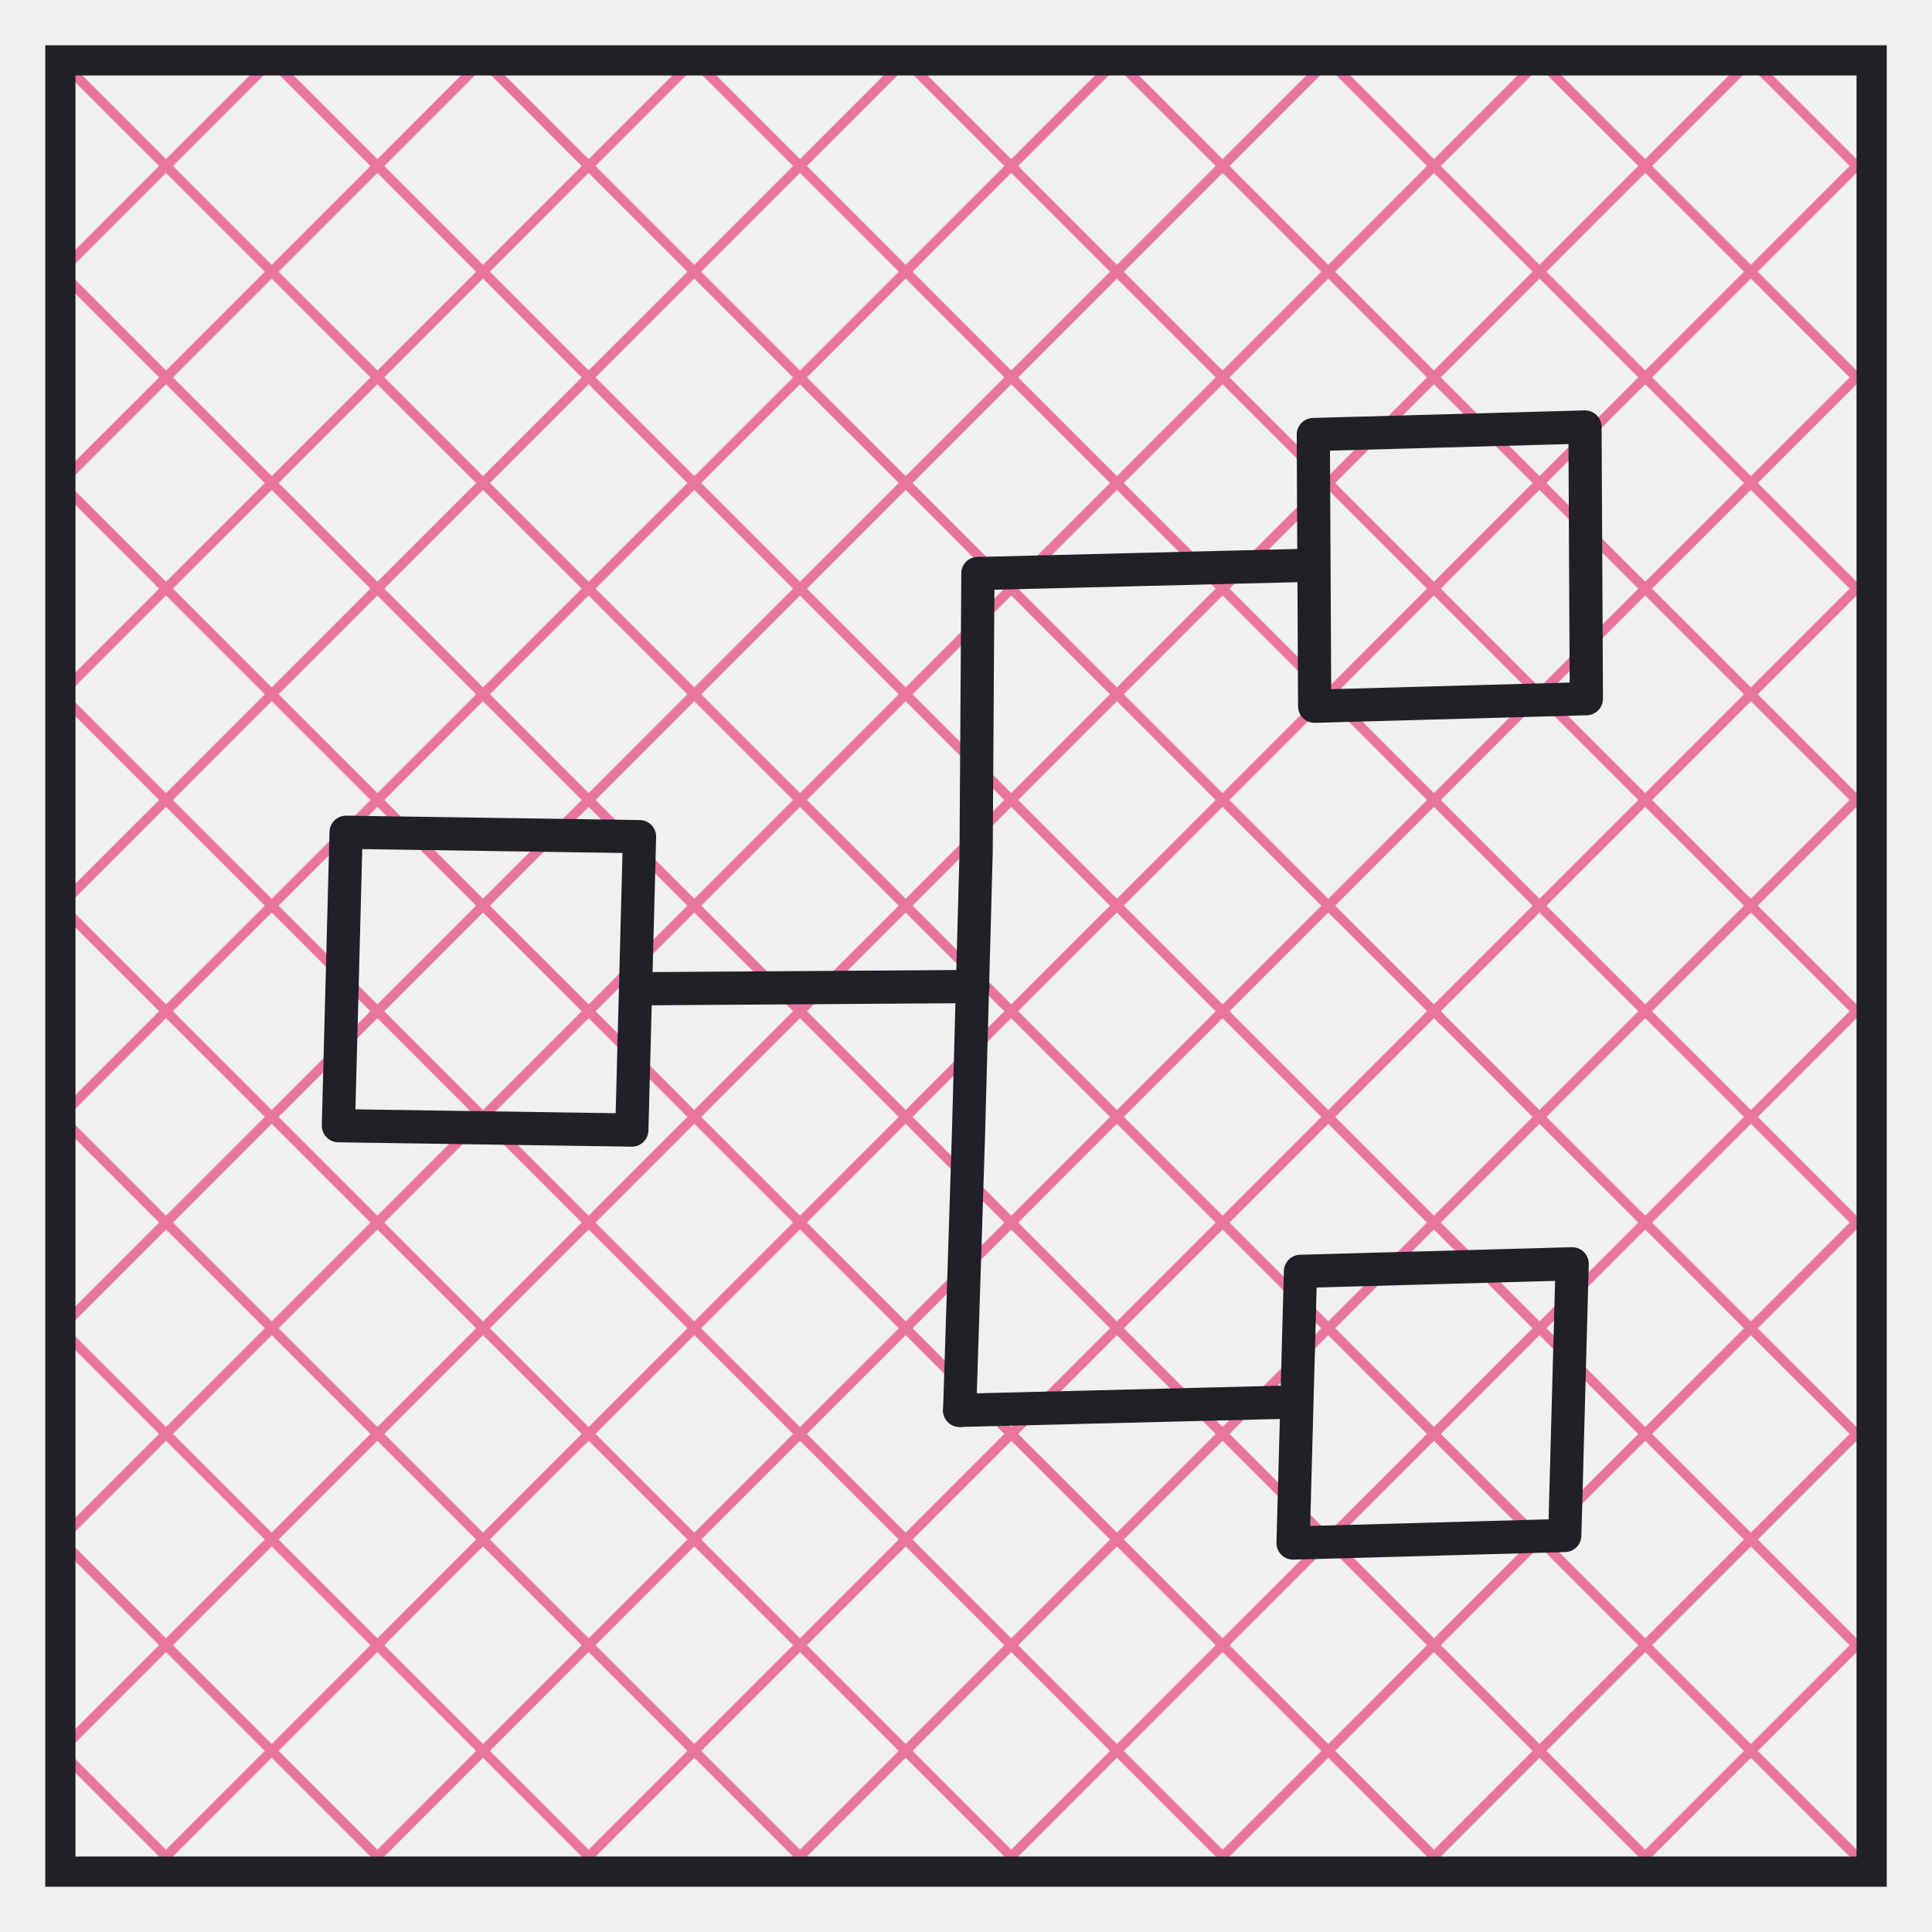
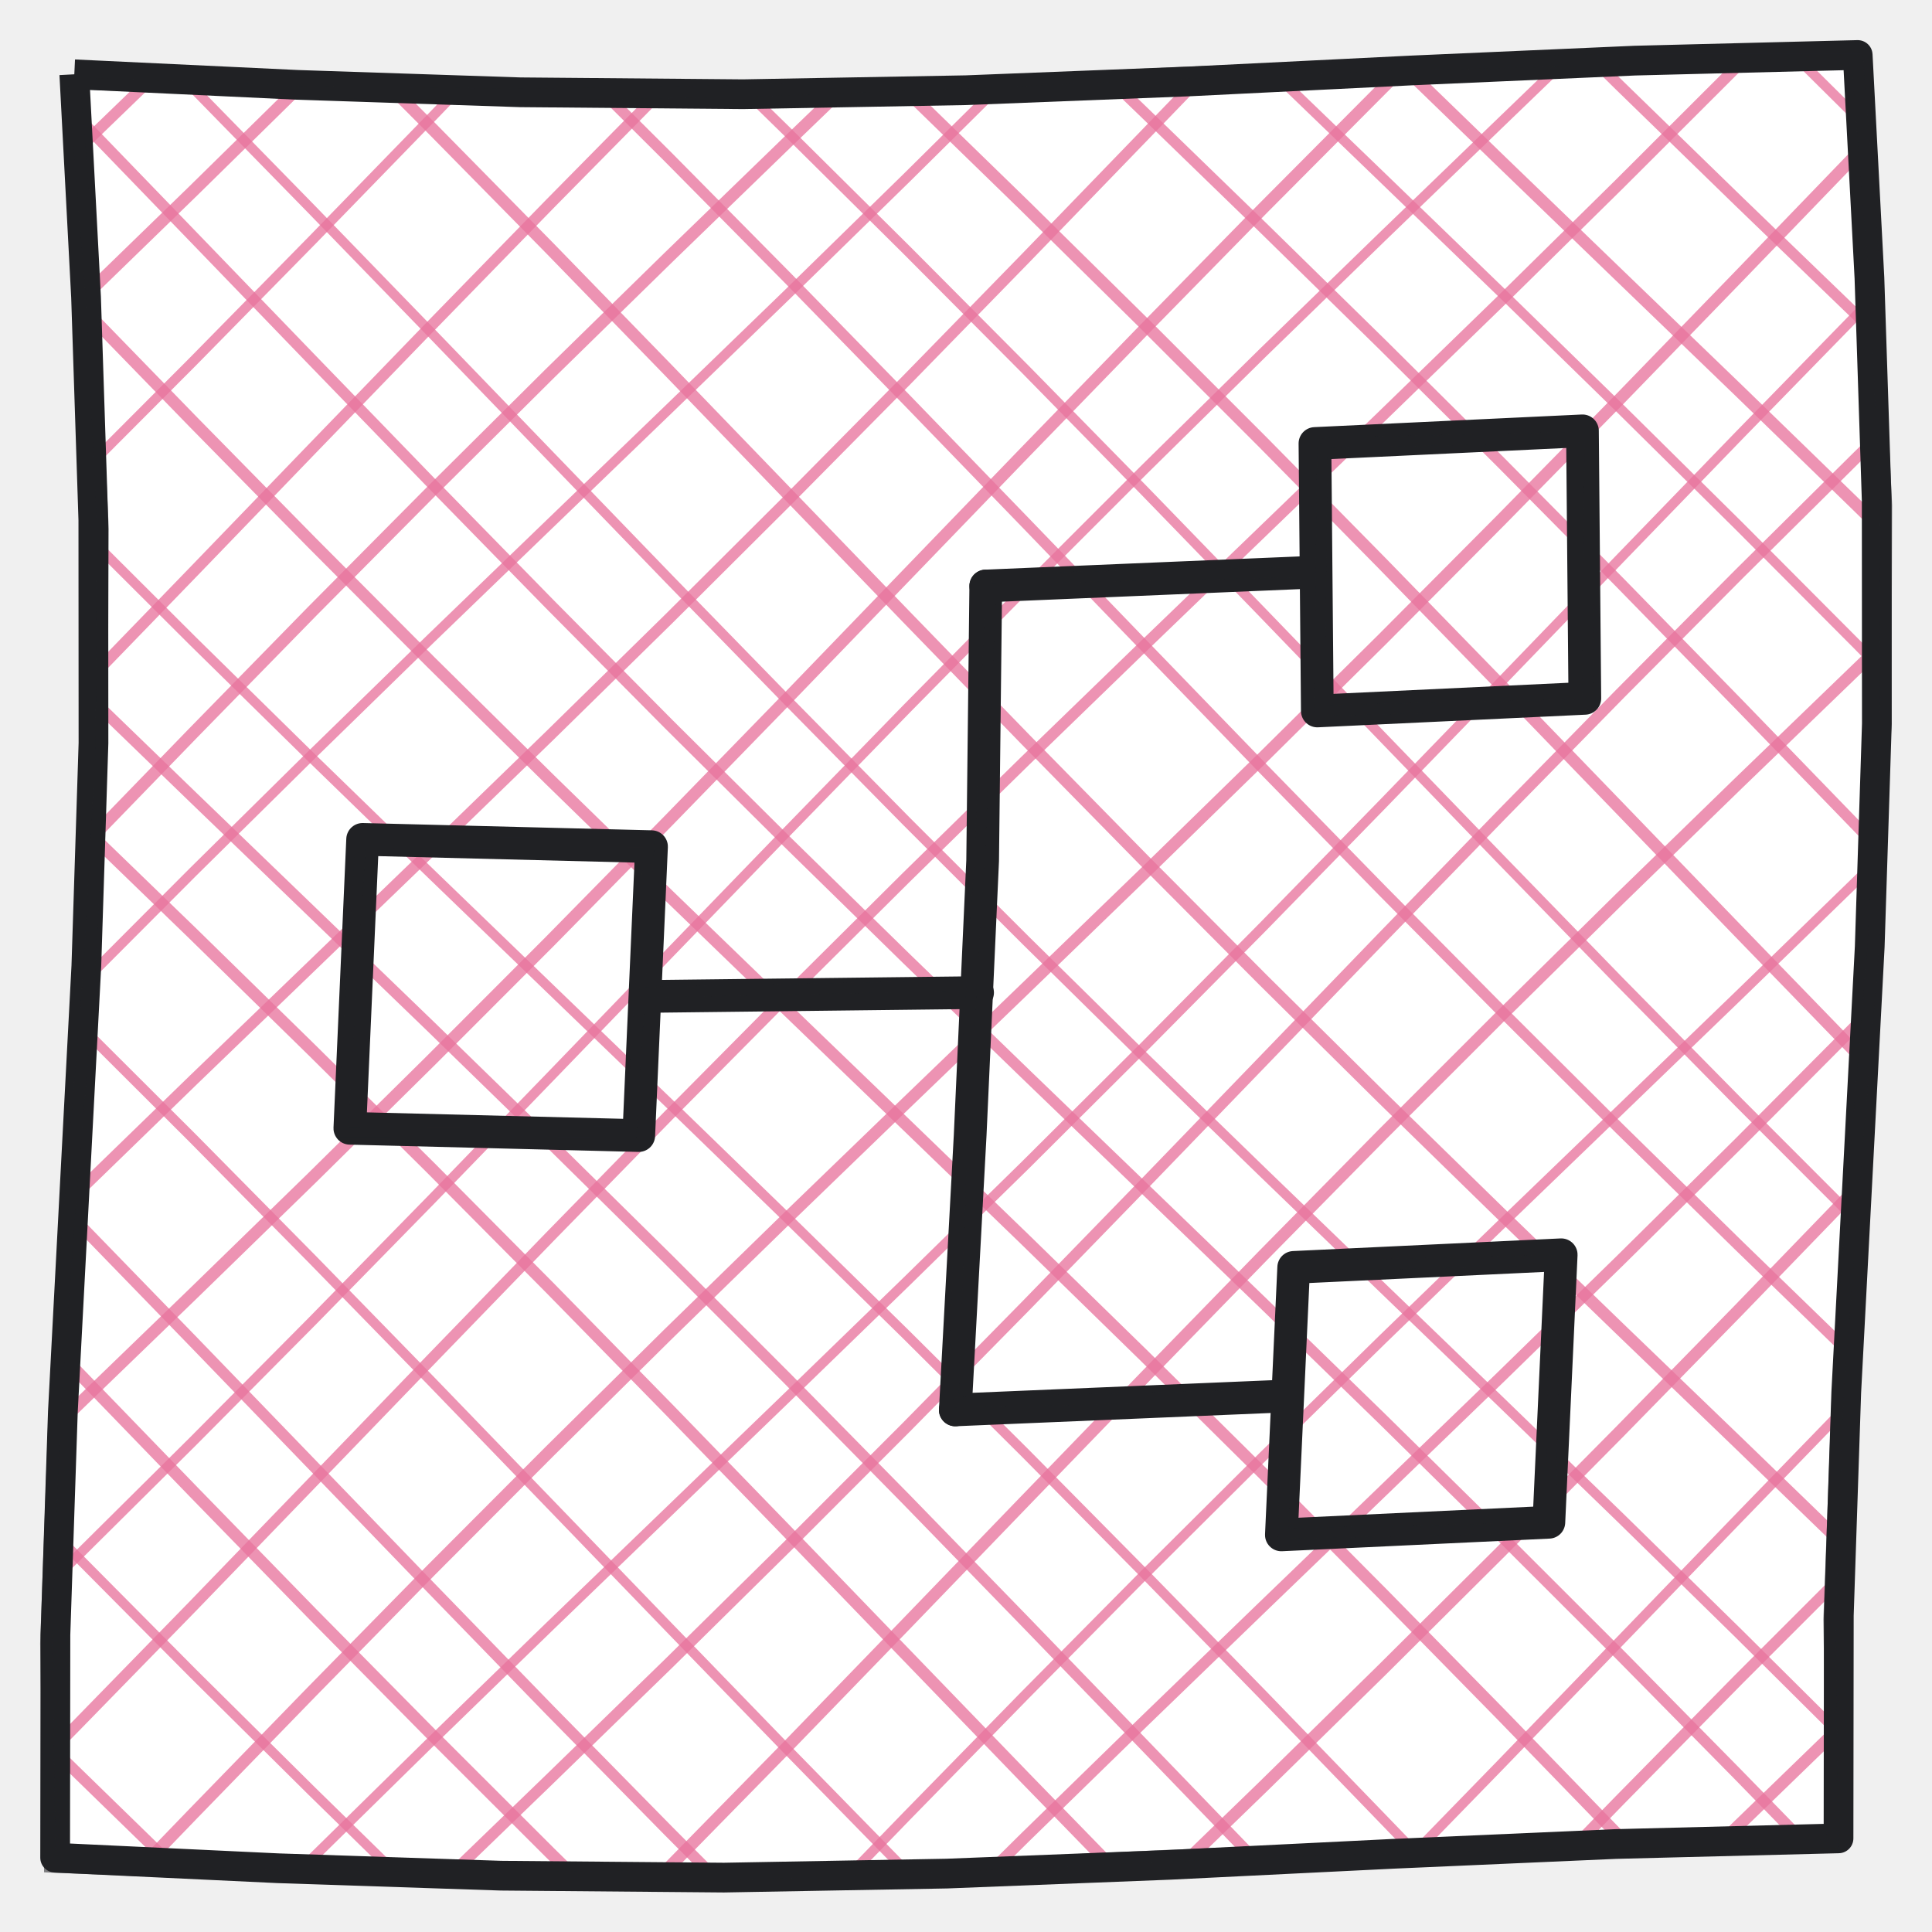
- <svg xmlns="http://www.w3.org/2000/svg" viewBox="-4 -4 128 128">
+ <svg xmlns="http://www.w3.org/2000/svg" viewBox="-5 -5 130 130">
  <defs>
-     <pattern id="h" width="14" height="14" patternUnits="userSpaceOnUse">
-       <path d="M0 0L14 14M14 0L0 14" stroke="#e8759e" stroke-width=".65" />
-     </pattern>
+     <clipPath id="clip-cross-CLB">
+       <polygon points="0.00,0.00 15.00,0.71 30.00,1.21 45.00,1.34 60.00,1.07 75.00,0.48 90.00,-0.26 105.00,-0.92 120.00,-1.30 120.79,13.70 121.28,28.70 121.29,43.70 120.81,58.70 120.02,73.70 119.23,88.70 118.73,103.70 118.71,118.70 103.71,119.08 88.71,119.74 73.71,120.48 58.71,121.07 43.71,121.34 28.71,121.21 13.71,120.71 -1.29,120.00 -1.27,105.00 -0.77,90.00 0.02,75.00 0.81,60.00 1.29,45.00 1.28,30.00 0.79,15.00 0.00,0.00" />
+     </clipPath>
  </defs>
-   <rect x="0" y="0" width="120" height="120" fill="url(#h)" stroke="#202124" stroke-width="2" />
-   <polyline points="18.93,51.14 38.37,51.43 37.86,70.87 18.42,70.58 18.93,51.14" fill="none" stroke="#202124" stroke-width="2.2" stroke-linejoin="round" stroke-linecap="round" />
-   <polyline points="38.14,61.51 60.46,61.36" fill="none" stroke="#202124" stroke-width="2.2" stroke-linejoin="round" stroke-linecap="round" />
-   <polyline points="60.79,34.00 60.67,52.48 60.17,70.96 59.58,89.44" fill="none" stroke="#202124" stroke-width="2.2" stroke-linejoin="round" stroke-linecap="round" />
-   <polyline points="60.79,34.00 82.39,33.46" fill="none" stroke="#202124" stroke-width="2.2" stroke-linejoin="round" stroke-linecap="round" />
-   <polyline points="59.58,89.44 81.18,88.90" fill="none" stroke="#202124" stroke-width="2.2" stroke-linejoin="round" stroke-linecap="round" />
-   <polyline points="83.01,24.79 101.01,24.29 101.10,42.29 83.10,42.79 83.01,24.79" fill="none" stroke="#202124" stroke-width="2.2" stroke-linejoin="round" stroke-linecap="round" />
-   <polyline points="82.16,80.23 100.16,79.73 99.67,97.73 81.67,98.23 82.16,80.23" fill="none" stroke="#202124" stroke-width="2.2" stroke-linejoin="round" stroke-linecap="round" />
+   <polygon points="0.00,0.00 15.00,0.71 30.00,1.21 45.00,1.34 60.00,1.07 75.00,0.48 90.00,-0.26 105.00,-0.92 120.00,-1.30 120.79,13.70 121.28,28.70 121.29,43.70 120.81,58.70 120.02,73.70 119.23,88.70 118.73,103.70 118.71,118.70 103.71,119.08 88.71,119.74 73.71,120.48 58.71,121.07 43.71,121.34 28.71,121.21 13.71,120.71 -1.29,120.00 -1.27,105.00 -0.77,90.00 0.02,75.00 0.81,60.00 1.29,45.00 1.28,30.00 0.79,15.00 0.00,0.00" fill="#fff" />
+   <g clip-path="url(#clip-cross-CLB)" fill="none" stroke="#e8759e" stroke-linecap="round">
+     <polyline points="-8,-133.72 0,-141.43 8,-149.14 16,-156.91 24,-164.76 32,-172.73 40,-180.83 48,-189.03 56,-197.30 64,-205.59 72,-213.85 80,-222.04 88,-230.13 96,-238.09 104,-245.94 112,-253.70 120,-261.41 128,-269.12" stroke-width="0.74" opacity=".78" />
+     <polyline points="-8,-118.40 0,-126.19 8,-134.09 16,-142.11 24,-150.24 32,-158.47 40,-166.76 48,-175.04 56,-183.29 64,-191.44 72,-199.48 80,-207.40 88,-215.21 96,-222.94 104,-230.65 112,-238.38 120,-246.18 128,-254.09" stroke-width="0.82" opacity=".78" />
+     <polyline points="-8,-106.42 0,-114.49 8,-122.66 16,-130.92 24,-139.21 32,-147.49 40,-155.70 48,-163.81 56,-171.80 64,-179.68 72,-187.46 80,-195.17 88,-202.88 96,-210.64 104,-218.47 112,-226.42 120,-234.50 128,-242.68" stroke-width="0.66" opacity=".78" />
+     <polyline points="-8,-97.24 0,-105.52 8,-113.81 16,-122.07 24,-130.25 32,-138.32 40,-146.26 48,-154.10 56,-161.85 64,-169.56 72,-177.28 80,-185.06 88,-192.93 96,-200.93 104,-209.05 112,-217.26 120,-225.54 128,-233.83" stroke-width="0.74" opacity=".78" />
+     <polyline points="-8,-84.44 0,-92.67 8,-100.81 16,-108.84 24,-116.74 32,-124.54 40,-132.27 48,-139.97 56,-147.71 64,-155.52 72,-163.44 80,-171.49 88,-179.64 96,-187.89 104,-196.18 112,-204.46 120,-212.69 128,-220.82" stroke-width="0.82" opacity=".78" />
+     <polyline points="-8,-71.01 0,-78.99 8,-86.85 16,-94.62 24,-102.33 32,-110.04 40,-117.81 48,-125.66 56,-133.62 64,-141.71 72,-149.90 80,-158.17 88,-166.46 96,-174.73 104,-182.92 112,-191.01 120,-198.98 128,-206.83" stroke-width="0.66" opacity=".78" />
+     <polyline points="-8,-61.08 0,-68.82 8,-76.53 16,-84.25 24,-92.04 32,-99.93 40,-107.94 48,-116.08 56,-124.30 64,-132.58 72,-140.87 80,-149.12 88,-157.28 96,-165.32 104,-173.24 112,-181.06 120,-188.80 128,-196.50" stroke-width="0.74" opacity=".78" />
+     <polyline points="-8,-49.19 0,-56.94 8,-64.76 16,-72.70 24,-80.76 32,-88.93 40,-97.18 48,-105.47 56,-113.75 64,-121.97 72,-130.08 80,-138.08 88,-145.96 96,-153.74 104,-161.46 112,-169.17 120,-176.92 128,-184.75" stroke-width="0.82" opacity=".78" />
+     <polyline points="-8,-34.07 0,-42.05 8,-50.15 16,-58.36 24,-66.63 32,-74.92 40,-83.18 48,-91.37 56,-99.44 64,-107.39 72,-115.23 80,-122.99 88,-130.70 96,-138.41 104,-146.19 112,-154.06 120,-162.05 128,-170.16" stroke-width="0.66" opacity=".78" />
+     <polyline points="-8,-22.65 0,-30.88 8,-39.17 16,-47.46 24,-55.69 32,-63.84 40,-71.87 48,-79.78 56,-87.58 64,-95.31 72,-103.02 80,-110.75 88,-118.56 96,-126.48 104,-134.51 112,-142.66 120,-150.91 128,-159.19" stroke-width="0.74" opacity=".78" />
+     <polyline points="-8,-13.74 0,-22.02 8,-30.22 16,-38.33 24,-46.31 32,-54.17 40,-61.95 48,-69.66 56,-77.37 64,-85.13 72,-92.98 80,-100.94 88,-109.02 96,-117.21 104,-125.47 112,-133.76 120,-142.03 128,-150.23" stroke-width="0.82" opacity=".78" />
+     <polyline points="-8,-0.72 0,-8.78 8,-16.72 16,-24.55 24,-32.29 32,-40.00 40,-47.72 48,-55.51 56,-63.40 64,-71.40 72,-79.53 80,-87.75 88,-96.03 96,-104.32 104,-112.57 112,-120.73 120,-128.78 128,-136.71" stroke-width="0.66" opacity=".78" />
+     <polyline points="-8,13.09 0,5.30 8,-2.43 16,-10.14 24,-17.88 32,-25.70 40,-33.63 48,-41.68 56,-49.84 64,-58.09 72,-66.38 80,-74.66 88,-82.89 96,-91.01 104,-99.01 112,-106.90 120,-114.68 128,-122.41" stroke-width="0.75" opacity=".78" />
+     <polyline points="-8,23.33 0,15.62 8,7.85 16,-0.01 24,-7.98 32,-16.08 40,-24.28 48,-32.55 56,-40.84 64,-49.11 72,-57.29 80,-65.37 88,-73.33 96,-81.18 104,-88.93 112,-96.64 120,-104.36 128,-112.13" stroke-width="0.81" opacity=".78" />
+     <polyline points="-8,35.23 0,27.33 8,19.31 16,11.17 24,2.94 32,-5.35 40,-13.64 48,-21.88 56,-30.03 64,-38.06 72,-45.98 80,-53.78 88,-61.52 96,-69.22 104,-76.96 112,-84.76 120,-92.67 128,-100.70" stroke-width="0.66" opacity=".78" />
+     <polyline points="-8,49.93 0,41.75 8,33.49 16,25.20 24,16.93 32,8.72 40,0.61 48,-7.38 56,-15.25 64,-23.03 72,-30.75 80,-38.46 88,-46.21 96,-54.05 104,-62.00 112,-70.08 120,-78.27 128,-86.53" stroke-width="0.75" opacity=".78" />
+     <polyline points="-8,60.87 0,52.57 8,44.32 16,36.14 24,28.08 32,20.13 40,12.30 48,4.55 56,-3.16 64,-10.88 72,-18.66 80,-26.54 88,-34.54 96,-42.66 104,-50.88 112,-59.16 120,-67.45 128,-75.70" stroke-width="0.81" opacity=".78" />
+     <polyline points="-8,69.82 0,61.68 8,53.66 16,45.76 24,37.96 32,30.24 40,22.53 48,14.79 56,6.97 64,-0.95 72,-9.00 80,-17.16 88,-25.40 96,-33.69 104,-41.97 112,-50.20 120,-58.33 128,-66.34" stroke-width="0.66" opacity=".78" />
+     <polyline points="-8,83.30 0,75.45 8,67.68 16,59.97 24,52.25 32,44.49 40,36.64 48,28.67 56,20.58 64,12.38 72,4.11 80,-4.18 88,-12.45 96,-20.64 104,-28.72 112,-36.69 120,-44.54 128,-52.30" stroke-width="0.75" opacity=".78" />
+     <polyline points="-8,97.47 0,89.77 8,82.04 16,74.25 24,66.35 32,58.34 40,50.20 48,41.98 56,33.69 64,25.40 72,17.16 80,9.00 88,0.96 96,-6.96 104,-14.77 112,-22.50 120,-30.21 128,-37.94" stroke-width="0.81" opacity=".78" />
+     <polyline points="-8,107.74 0,99.91 8,91.97 16,83.91 24,75.74 32,67.48 40,59.19 48,50.92 56,42.70 64,34.59 72,26.59 80,18.71 88,10.94 96,3.22 104,-4.49 112,-12.24 120,-20.08 128,-28.03" stroke-width="0.66" opacity=".78" />
+     <polyline points="-8,119.36 0,111.25 8,103.05 16,94.77 24,86.48 32,78.22 40,70.04 48,61.97 56,54.02 64,46.18 72,38.43 80,30.72 88,23.00 96,15.23 104,7.35 112,-0.64 120,-8.76 128,-16.97" stroke-width="0.75" opacity=".78" />
+     <polyline points="-8,133.61 0,125.33 8,117.04 16,108.81 24,100.66 32,92.64 40,84.73 48,76.93 56,69.20 64,61.50 72,53.76 80,45.95 88,38.03 96,29.99 104,21.84 112,13.59 120,5.30 128,-2.98" stroke-width="0.81" opacity=".78" />
+     <polyline points="-8,144.34 0,136.13 8,128.03 16,120.05 24,112.19 32,104.42 40,96.71 48,88.99 56,81.23 64,73.39 72,65.42 80,57.34 88,49.14 96,40.88 104,32.59 112,24.32 120,16.12 128,8.03" stroke-width="0.66" opacity=".78" />
+     <polyline points="-8,153.64 0,145.70 8,137.88 16,130.14 24,122.43 32,114.70 40,106.92 48,99.03 56,91.02 64,82.89 72,74.66 80,66.38 88,58.09 96,49.85 104,41.69 112,33.64 120,25.71 128,17.90" stroke-width="0.75" opacity=".78" />
+     <polyline points="-8,167.66 0,159.94 8,152.23 16,144.49 24,136.66 32,128.73 40,120.67 48,112.51 56,104.25 64,95.96 72,87.69 80,79.47 88,71.35 96,63.35 104,55.46 112,47.68 120,39.96 128,32.25" stroke-width="0.81" opacity=".78" />
+     <polyline points="-8,181.95 0,174.18 8,166.32 16,158.34 24,150.24 32,142.04 40,133.77 48,125.47 56,117.21 64,109.03 72,100.95 80,92.99 88,85.15 96,77.40 104,69.69 112,61.97 120,54.20 128,46.33" stroke-width="0.66" opacity=".78" />
+     <polyline points="-8,191.92 0,183.89 8,175.75 16,167.51 24,159.23 32,150.94 40,142.70 48,134.56 56,126.52 64,118.61 72,110.81 80,103.08 88,95.37 96,87.64 104,79.83 112,71.92 120,63.88 128,55.73" stroke-width="0.75" opacity=".78" />
+     <polyline points="-8,203.15 0,194.90 8,186.60 16,178.33 24,170.12 32,162.01 40,154.03 48,146.16 56,138.39 64,130.67 72,122.96 80,115.21 88,107.36 96,99.40 104,91.32 112,83.14 120,74.87 128,66.58" stroke-width="0.81" opacity=".78" />
+     <polyline points="-8,217.16 0,208.90 8,200.73 16,192.67 24,184.73 32,176.90 40,169.15 48,161.44 56,153.72 64,145.94 72,138.05 80,130.05 88,121.93 96,113.71 104,105.43 112,97.14 120,88.89 128,80.72" stroke-width="0.66" opacity=".78" />
+     <polyline points="-8,228.00 0,219.98 8,212.09 16,204.29 24,196.57 32,188.86 40,181.12 48,173.30 56,165.37 64,157.32 72,149.16 80,140.91 88,132.62 96,124.34 104,116.12 112,107.99 120,99.99 128,92.10" stroke-width="0.76" opacity=".78" />
+     <polyline points="-8,237.81 0,230.04 8,222.33 16,214.62 24,206.85 32,199.00 40,191.02 48,182.93 56,174.73 64,166.46 72,158.17 80,149.90 88,141.71 96,133.63 104,125.67 112,117.82 120,110.07 128,102.35" stroke-width="0.81" opacity=".78" />
+     <polyline points="-8,252.20 0,244.47 8,236.68 16,228.78 24,220.76 32,212.62 40,204.39 48,196.11 56,187.82 64,179.58 72,171.43 80,163.39 88,155.47 96,147.67 104,139.93 112,132.22 120,124.49 128,116.69" stroke-width="0.66" opacity=".78" />
+     <polyline points="-8,266.28 0,258.33 8,250.27 16,242.09 24,233.84 32,225.55 40,217.27 48,209.06 56,200.94 64,192.95 72,185.08 80,177.30 88,169.59 96,161.88 104,154.12 112,146.28 120,138.33 128,130.26" stroke-width="0.76" opacity=".78" />
+     <polyline points="-8,-146.86 0,-138.57 8,-130.28 16,-122.05 24,-113.90 32,-105.87 40,-97.97 48,-90.17 56,-82.43 64,-74.73 72,-66.99 80,-59.18 88,-51.27 96,-43.23 104,-35.08 112,-26.83 120,-18.55 128,-10.26" stroke-width="0.74" opacity=".78" />
+     <polyline points="-8,-135.05 0,-126.84 8,-118.74 16,-110.76 24,-102.89 32,-95.12 40,-87.41 48,-79.69 56,-71.94 64,-64.09 72,-56.13 80,-48.05 88,-39.86 96,-31.59 104,-23.30 112,-15.03 120,-6.83 128,1.26" stroke-width="0.82" opacity=".78" />
+     <polyline points="-8,-124.99 0,-117.05 8,-109.23 16,-101.48 24,-93.77 32,-86.05 40,-78.26 48,-70.38 56,-62.37 64,-54.24 72,-46.02 80,-37.74 88,-29.45 96,-21.20 104,-13.04 112,-4.99 120,2.94 128,10.76" stroke-width="0.66" opacity=".78" />
+     <polyline points="-8,-111.43 0,-103.70 8,-95.99 16,-88.25 24,-80.43 32,-72.50 40,-64.45 48,-56.28 56,-48.03 64,-39.74 72,-31.46 80,-23.24 88,-15.12 96,-7.12 104,0.77 112,8.55 120,16.27 128,23.98" stroke-width="0.74" opacity=".78" />
+     <polyline points="-8,-98.70 0,-90.93 8,-83.07 16,-75.09 24,-67.00 32,-58.80 40,-50.52 48,-42.23 56,-33.97 64,-25.78 72,-17.70 80,-9.74 88,-1.90 96,5.85 104,13.57 112,21.28 120,29.05 128,36.92" stroke-width="0.82" opacity=".78" />
+     <polyline points="-8,-89.62 0,-81.60 8,-73.46 16,-65.22 24,-56.94 32,-48.65 40,-40.41 48,-32.26 56,-24.23 64,-16.32 72,-8.51 80,-0.78 88,6.93 96,14.66 104,22.47 112,30.38 120,38.41 128,46.56" stroke-width="0.66" opacity=".78" />
+     <polyline points="-8,-77.63 0,-69.37 8,-61.08 16,-52.81 24,-44.60 32,-36.49 40,-28.50 48,-20.63 56,-12.86 64,-5.14 72,2.57 80,10.33 88,18.17 96,26.12 104,34.20 112,42.39 120,50.65 128,58.94" stroke-width="0.74" opacity=".78" />
+     <polyline points="-8,-62.34 0,-54.08 8,-45.90 16,-37.84 24,-29.90 32,-22.07 40,-14.32 48,-6.61 56,1.11 64,8.89 72,16.78 80,24.78 88,32.90 96,41.12 104,49.40 112,57.69 120,65.94 128,74.11" stroke-width="0.82" opacity=".78" />
+     <polyline points="-8,-50.81 0,-42.79 8,-34.89 16,-27.10 24,-19.37 32,-11.66 40,-3.93 48,3.89 56,11.82 64,19.86 72,28.02 80,36.27 88,44.56 96,52.84 104,61.07 112,69.19 120,77.20 128,85.09" stroke-width="0.66" opacity=".78" />
+     <polyline points="-8,-41.17 0,-33.41 8,-25.69 16,-17.98 24,-10.22 32,-2.36 40,5.61 48,13.70 56,21.90 64,30.17 72,38.46 80,46.73 88,54.92 96,63.00 104,70.97 112,78.81 120,86.57 128,94.29" stroke-width="0.74" opacity=".78" />
+     <polyline points="-8,-27.85 0,-20.13 8,-12.33 16,-4.44 24,3.58 32,11.71 40,19.94 48,28.23 56,36.52 64,44.76 72,52.91 80,60.95 88,68.87 96,76.68 104,84.42 112,92.12 120,99.86 128,107.66" stroke-width="0.82" opacity=".78" />
+     <polyline points="-8,-15.06 0,-7.12 8,0.94 16,9.12 24,17.37 32,25.66 40,33.94 48,42.15 56,50.27 64,58.26 72,66.14 80,73.91 88,81.63 96,89.34 104,97.09 112,104.93 120,112.88 128,120.95" stroke-width="0.66" opacity=".78" />
+     <polyline points="-8,-5.56 0,2.65 8,10.93 16,19.22 24,27.48 32,35.66 40,43.73 48,51.68 56,59.51 64,67.26 72,74.97 80,82.69 88,90.47 96,98.35 104,106.34 112,114.46 120,122.67 128,130.95" stroke-width="0.75" opacity=".78" />
+     <polyline points="-8,6.87 0,15.16 8,23.39 16,31.53 24,39.56 32,47.46 40,55.26 48,62.99 56,70.70 64,78.43 72,86.24 80,94.16 88,102.21 96,110.36 104,118.61 112,126.89 120,135.18 128,143.41" stroke-width="0.81" opacity=".78" />
+     <polyline points="-8,22.08 0,30.18 8,38.16 16,46.02 24,53.79 32,61.51 40,69.22 48,76.98 56,84.83 64,92.79 72,100.88 80,109.07 88,117.34 96,125.63 104,133.90 112,142.09 120,150.19 128,158.15" stroke-width="0.66" opacity=".78" />
+     <polyline points="-8,33.09 0,40.92 8,48.66 16,56.37 24,64.09 32,71.88 40,79.77 48,87.78 56,95.91 64,104.14 72,112.42 80,120.71 88,128.95 96,137.11 104,145.16 112,153.08 120,160.90 128,168.64" stroke-width="0.75" opacity=".78" />
+     <polyline points="-8,42.39 0,50.10 8,57.84 16,65.67 24,73.60 32,81.66 40,89.83 48,98.08 56,106.37 64,114.65 72,122.87 80,130.99 88,138.99 96,146.87 104,154.65 112,162.37 120,170.08 128,177.83" stroke-width="0.81" opacity=".78" />
+     <polyline points="-8,55.78 0,63.64 8,71.62 16,79.72 24,87.92 32,96.20 40,104.49 48,112.75 56,120.93 64,129.01 72,136.96 80,144.80 88,152.56 96,160.27 104,167.99 112,175.76 120,183.63 128,191.62" stroke-width="0.66" opacity=".78" />
+     <polyline points="-8,68.89 0,77.03 8,85.27 16,93.55 24,101.84 32,110.08 40,118.22 48,126.25 56,134.16 64,141.97 72,149.70 80,157.40 88,165.14 96,172.95 104,180.86 112,188.90 120,197.05 128,205.29" stroke-width="0.75" opacity=".78" />
+     <polyline points="-8,78.79 0,87.09 8,95.36 16,103.57 24,111.67 32,119.66 40,127.52 48,135.30 56,143.01 64,150.72 72,158.48 80,166.32 88,174.28 96,182.36 104,190.55 112,198.82 120,207.11 128,215.38" stroke-width="0.81" opacity=".78" />
+     <polyline points="-8,91.37 0,99.55 8,107.61 16,115.54 24,123.37 32,131.12 40,138.83 48,146.55 56,154.33 64,162.22 72,170.22 80,178.35 88,186.57 96,194.85 104,203.14 112,211.39 120,219.55 128,227.61" stroke-width="0.66" opacity=".78" />
+     <polyline points="-8,106.21 0,114.10 8,121.89 16,129.62 24,137.33 32,145.07 40,152.89 48,160.82 56,168.87 64,177.03 72,185.28 80,193.57 88,201.85 96,210.07 104,218.20 112,226.20 120,234.09 128,241.87" stroke-width="0.75" opacity=".78" />
+     <polyline points="-8,116.69 0,124.40 8,132.11 16,139.88 24,147.74 32,155.71 40,163.81 48,172.01 56,180.28 64,188.57 72,196.83 80,205.02 88,213.10 96,221.06 104,228.91 112,236.66 120,244.38 128,252.09" stroke-width="0.81" opacity=".78" />
+     <polyline points="-8,125.91 0,133.71 8,141.61 16,149.63 24,157.77 32,166.00 40,174.28 48,182.57 56,190.81 64,198.96 72,207.00 80,214.91 88,222.72 96,230.45 104,238.16 112,245.89 120,253.70 128,261.60" stroke-width="0.66" opacity=".78" />
+     <polyline points="-8,139.67 0,147.73 8,155.91 16,164.17 24,172.46 32,180.73 40,188.95 48,197.06 56,205.05 64,212.92 72,220.69 80,228.41 88,236.12 96,243.88 104,251.71 112,259.67 120,267.74 128,275.93" stroke-width="0.75" opacity=".78" />
+     <polyline points="-8,153.16 0,161.44 8,169.73 16,177.99 24,186.17 32,194.23 40,202.18 48,210.01 56,217.76 64,225.47 72,233.19 80,240.97 88,248.85 96,256.85 104,264.97 112,273.18 120,281.46 128,289.75" stroke-width="0.81" opacity=".78" />
+     <polyline points="-8,163.24 0,171.47 8,179.61 16,187.63 24,195.53 32,203.33 40,211.05 48,218.76 56,226.50 64,234.31 72,242.24 80,250.28 88,258.44 96,266.69 104,274.98 112,283.26 120,291.48 128,299.61" stroke-width="0.66" opacity=".78" />
+     <polyline points="-8,175.64 0,183.62 8,191.48 16,199.24 24,206.96 32,214.67 40,222.43 48,230.29 56,238.25 64,246.34 72,254.54 80,262.81 88,271.10 96,279.37 104,287.56 112,295.65 120,303.61 128,311.46" stroke-width="0.75" opacity=".78" />
+     <polyline points="-8,189.99 0,197.73 8,205.44 16,213.16 24,220.96 32,228.85 40,236.86 48,245.00 56,253.22 64,261.51 72,269.80 80,278.04 88,286.20 96,294.24 104,302.16 112,309.97 120,317.71 128,325.42" stroke-width="0.81" opacity=".78" />
+     <polyline points="-8,200.14 0,207.88 8,215.71 16,223.65 24,231.71 32,239.88 40,248.14 48,256.43 56,264.70 64,272.92 72,281.04 80,289.03 88,296.91 96,304.69 104,312.41 112,320.12 120,327.87 128,335.70" stroke-width="0.66" opacity=".78" />
+     <polyline points="-8,209.63 0,217.61 8,225.71 16,233.92 24,242.19 32,250.49 40,258.75 48,266.93 56,275.00 64,282.95 72,290.79 80,298.54 88,306.25 96,313.97 104,321.75 112,329.62 120,337.61 128,345.73" stroke-width="0.76" opacity=".78" />
+     <polyline points="-8,223.90 0,232.14 8,240.43 16,248.71 24,256.95 32,265.09 40,273.12 48,281.02 56,288.82 64,296.55 72,304.26 80,312.00 88,319.81 96,327.72 104,335.76 112,343.92 120,352.16 128,360.45" stroke-width="0.81" opacity=".78" />
+     <polyline points="-8,237.62 0,245.89 8,254.10 16,262.20 24,270.18 32,278.04 40,285.81 48,293.53 56,301.24 64,309.00 72,316.85 80,324.81 88,332.89 96,341.09 104,349.35 112,357.64 120,365.91 128,374.11" stroke-width="0.66" opacity=".78" />
+     <polyline points="-8,247.53 0,255.59 8,263.53 16,271.35 24,279.10 32,286.80 40,294.53 48,302.32 56,310.20 64,318.21 72,326.34 80,334.56 88,342.84 96,351.13 104,359.38 112,367.54 120,375.59 128,383.52" stroke-width="0.76" opacity=".78" />
+   </g>
+   <polyline points="0.00,0.00 15.00,0.71 30.00,1.21 45.00,1.34 60.00,1.07 75.00,0.48 90.00,-0.26 105.00,-0.92 120.00,-1.30 120.79,13.70 121.28,28.70 121.29,43.70 120.81,58.70 120.02,73.70 119.23,88.70 118.73,103.70 118.71,118.70 103.71,119.08 88.71,119.74 73.71,120.48 58.71,121.07 43.71,121.34 28.71,121.21 13.71,120.71 -1.29,120.00 -1.27,105.00 -0.77,90.00 0.02,75.00 0.81,60.00 1.29,45.00 1.28,30.00 0.79,15.00 0.00,0.00" fill="none" stroke="#202124" stroke-width="2" stroke-linejoin="round" />
+   <polyline points="0.00,0.60 15.02,1.19 30.04,1.37 45.04,1.12 60.03,0.56 75.01,-0.12 89.99,-0.69 104.97,-1.01 119.96,-1.01 121.18,14.01 121.92,29.02 121.86,44.02 121.03,59.01 119.79,73.99 118.65,88.97 118.09,103.96 118.32,118.96 103.33,118.96 88.35,119.29 73.37,119.88 58.38,120.57 43.39,121.15 28.39,121.40 13.37,121.21 -1.64,120.60 -1.90,105.60 -1.36,90.60 -0.25,75.60 0.99,60.60 1.83,45.60 1.92,30.60 1.22,15.60 0.00,0.60" fill="none" stroke="#202124" stroke-width=".8" opacity=".55" />
+   <polyline points="19.40,51.48 38.84,51.97 37.98,71.41 18.54,70.92 19.40,51.48" fill="none" stroke="#202124" stroke-width="2.2" stroke-linejoin="round" stroke-linecap="round" />
+   <polyline points="19.26,51.72 38.68,51.69 37.48,71.15 18.04,71.18 19.26,51.72" fill="none" stroke="#202124" stroke-width=".7" opacity=".45" />
+   <polyline points="38.46,62.05 60.78,61.79" fill="none" stroke="#202124" stroke-width="2.2" stroke-linejoin="round" stroke-linecap="round" />
+   <polyline points="38.04,61.78 60.36,61.31" fill="none" stroke="#202124" stroke-width=".7" opacity=".45" />
+   <polyline points="61.33,34.43 61.12,52.91 60.28,71.39 59.28,89.87" fill="none" stroke="#202124" stroke-width="2.2" stroke-linejoin="round" stroke-linecap="round" />
+   <polyline points="61.70,33.95 60.93,52.43 59.78,70.90 59.14,89.38" fill="none" stroke="#202124" stroke-width=".7" opacity=".45" />
+   <polyline points="61.33,34.43 82.93,33.52" fill="none" stroke="#202124" stroke-width="2.2" stroke-linejoin="round" stroke-linecap="round" />
+   <polyline points="61.70,33.95 83.32,33.47" fill="none" stroke="#202124" stroke-width=".7" opacity=".45" />
+   <polyline points="59.28,89.87 80.88,88.96" fill="none" stroke="#202124" stroke-width="2.2" stroke-linejoin="round" stroke-linecap="round" />
+   <polyline points="59.14,89.38 80.71,88.85" fill="none" stroke="#202124" stroke-width=".7" opacity=".45" />
+   <polyline points="83.48,24.84 101.48,23.99 101.64,41.99 83.64,42.84 83.48,24.84" fill="none" stroke="#202124" stroke-width="2.2" stroke-linejoin="round" stroke-linecap="round" />
+   <polyline points="83.98,24.81 101.98,24.39 101.81,42.39 83.78,42.81 83.98,24.81" fill="none" stroke="#202124" stroke-width=".7" opacity=".45" />
+   <polyline points="82.05,80.28 100.05,79.43 99.22,97.43 81.22,98.28 82.05,80.28" fill="none" stroke="#202124" stroke-width="2.2" stroke-linejoin="round" stroke-linecap="round" />
+   <polyline points="81.65,80.21 99.64,79.80 99.33,97.79 81.36,98.19 81.65,80.21" fill="none" stroke="#202124" stroke-width=".7" opacity=".45" />
</svg>
